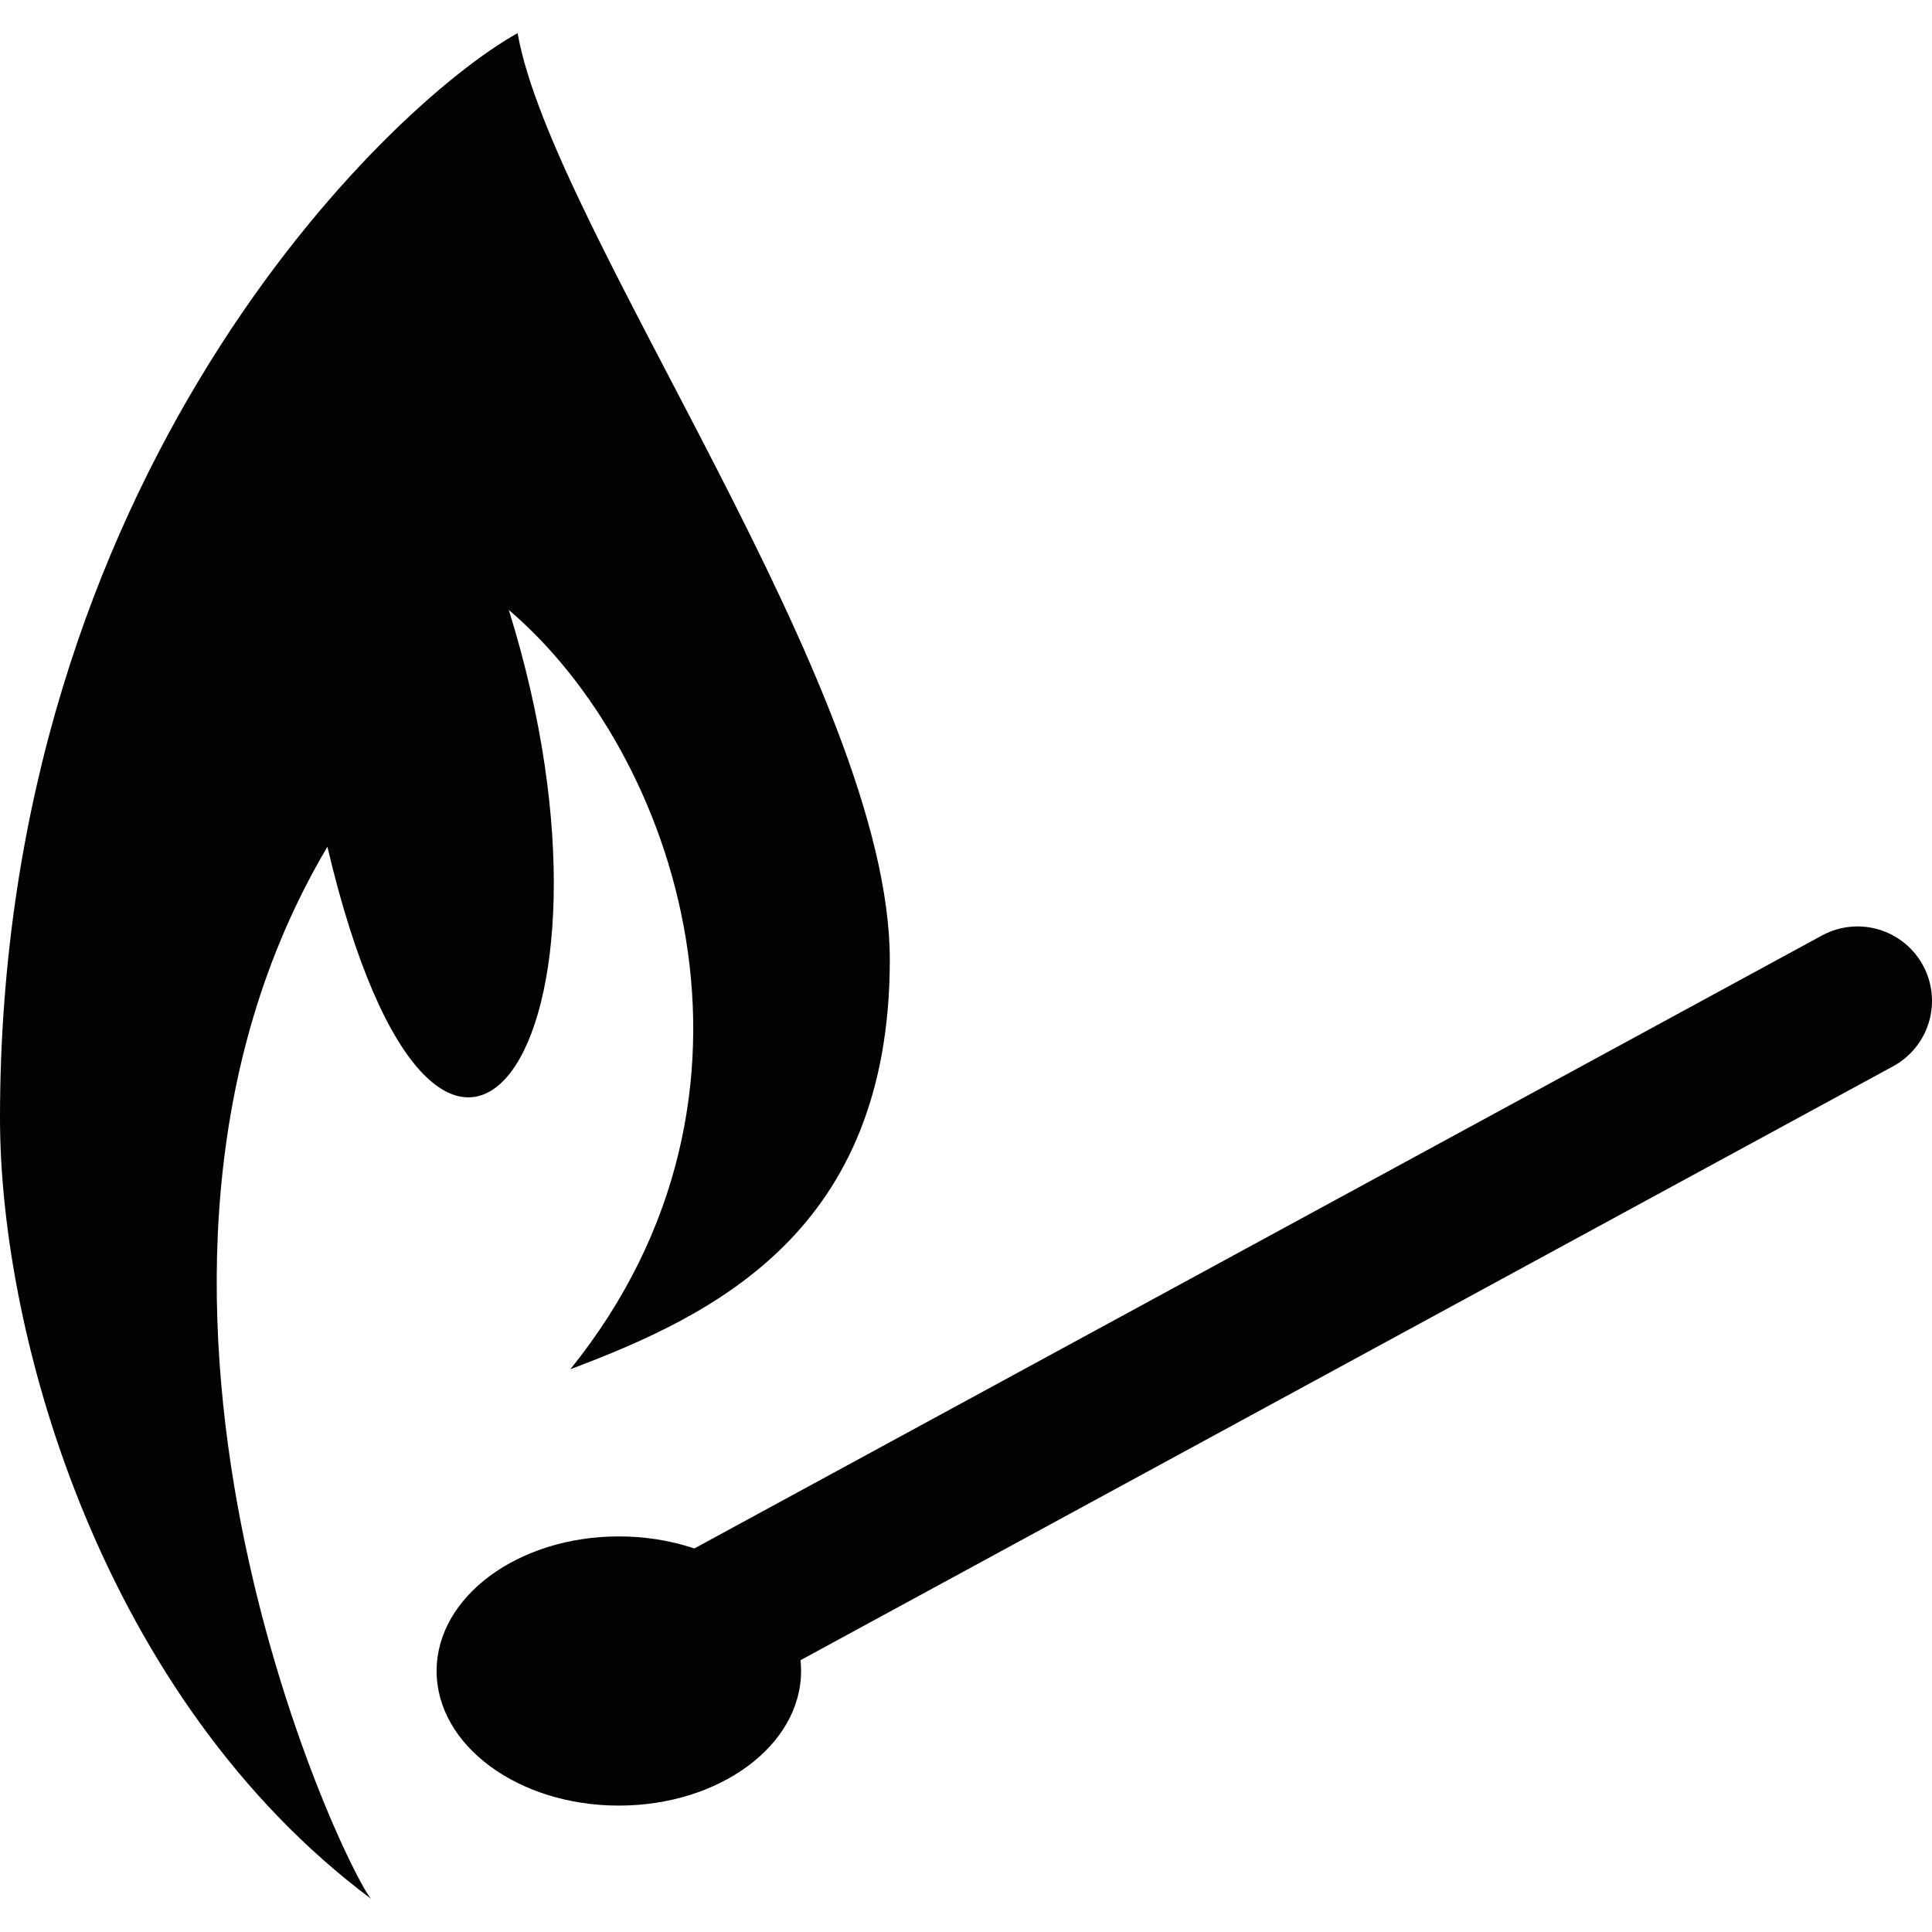
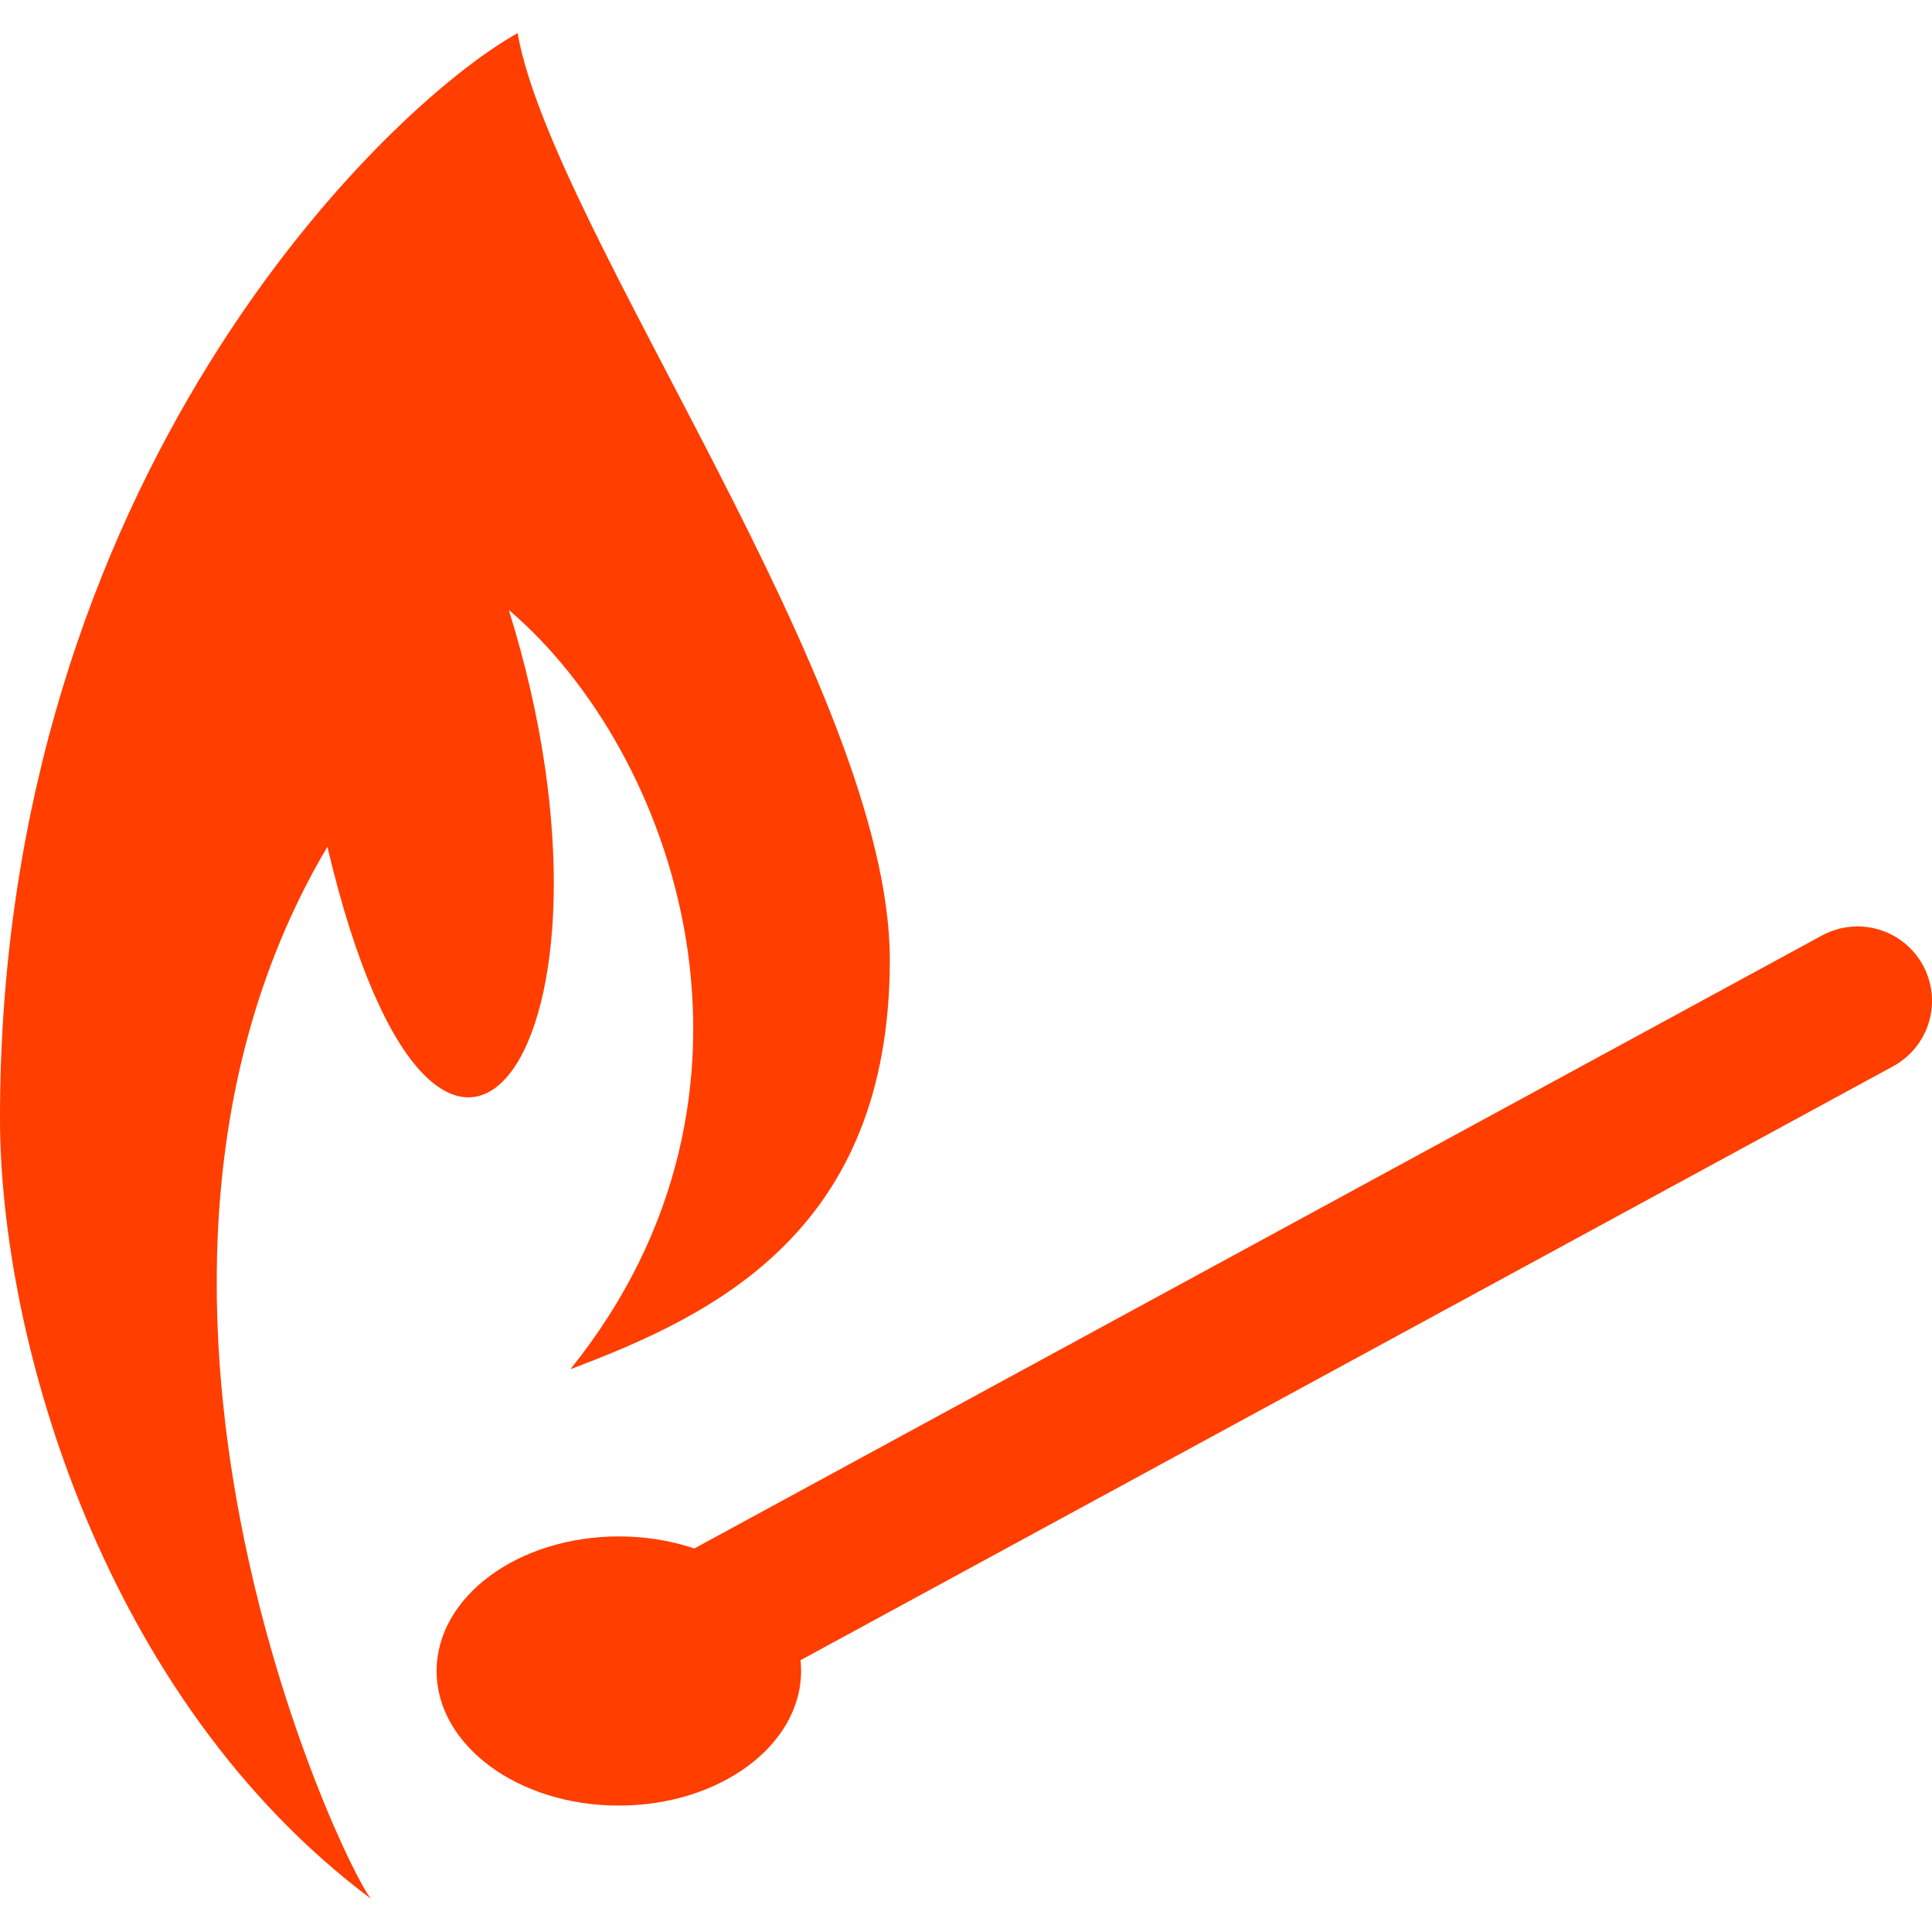
<svg xmlns="http://www.w3.org/2000/svg" version="1.1" id="Capa_1" viewBox="0 0 25.953 25.953" xml:space="preserve">
  <g>
-     <path style="fill:#030104;" d="M6.953,0.445C5.178,1.437,0,6.42,0,15.02c0,2.961,1.391,7.8,4.984,10.487   c-0.393-0.471-4.069-8.257-0.586-14.132c1.518,6.439,4.261,2.668,2.437-3.181c2.243,1.906,3.825,6.479,0.827,10.199   c1.938-0.73,4.291-1.858,4.291-5.501S7.418,3.093,6.953,0.445z" />
-     <line style="fill:none;stroke:#030104;stroke-width:2;stroke-linecap:round;stroke-linejoin:round;stroke-miterlimit:10;" x1="7.953" y1="22.686" x2="24.953" y2="13.445" />
-     <ellipse style="fill:#030104;" cx="8.313" cy="22.447" rx="2.448" ry="1.808" />
+     <path style="fill:#FF3E00;" d="M6.953,0.445C5.178,1.437,0,6.42,0,15.02c0,2.961,1.391,7.8,4.984,10.487   c-0.393-0.471-4.069-8.257-0.586-14.132c1.518,6.439,4.261,2.668,2.437-3.181c2.243,1.906,3.825,6.479,0.827,10.199   c1.938-0.73,4.291-1.858,4.291-5.501S7.418,3.093,6.953,0.445z" />
+     <line style="fill:none;stroke:#FF3E00;stroke-width:2;stroke-linecap:round;stroke-linejoin:round;stroke-miterlimit:10;" x1="7.953" y1="22.686" x2="24.953" y2="13.445" />
+     <ellipse style="fill:#FF3E00;" cx="8.313" cy="22.447" rx="2.448" ry="1.808" />
  </g>
</svg>
